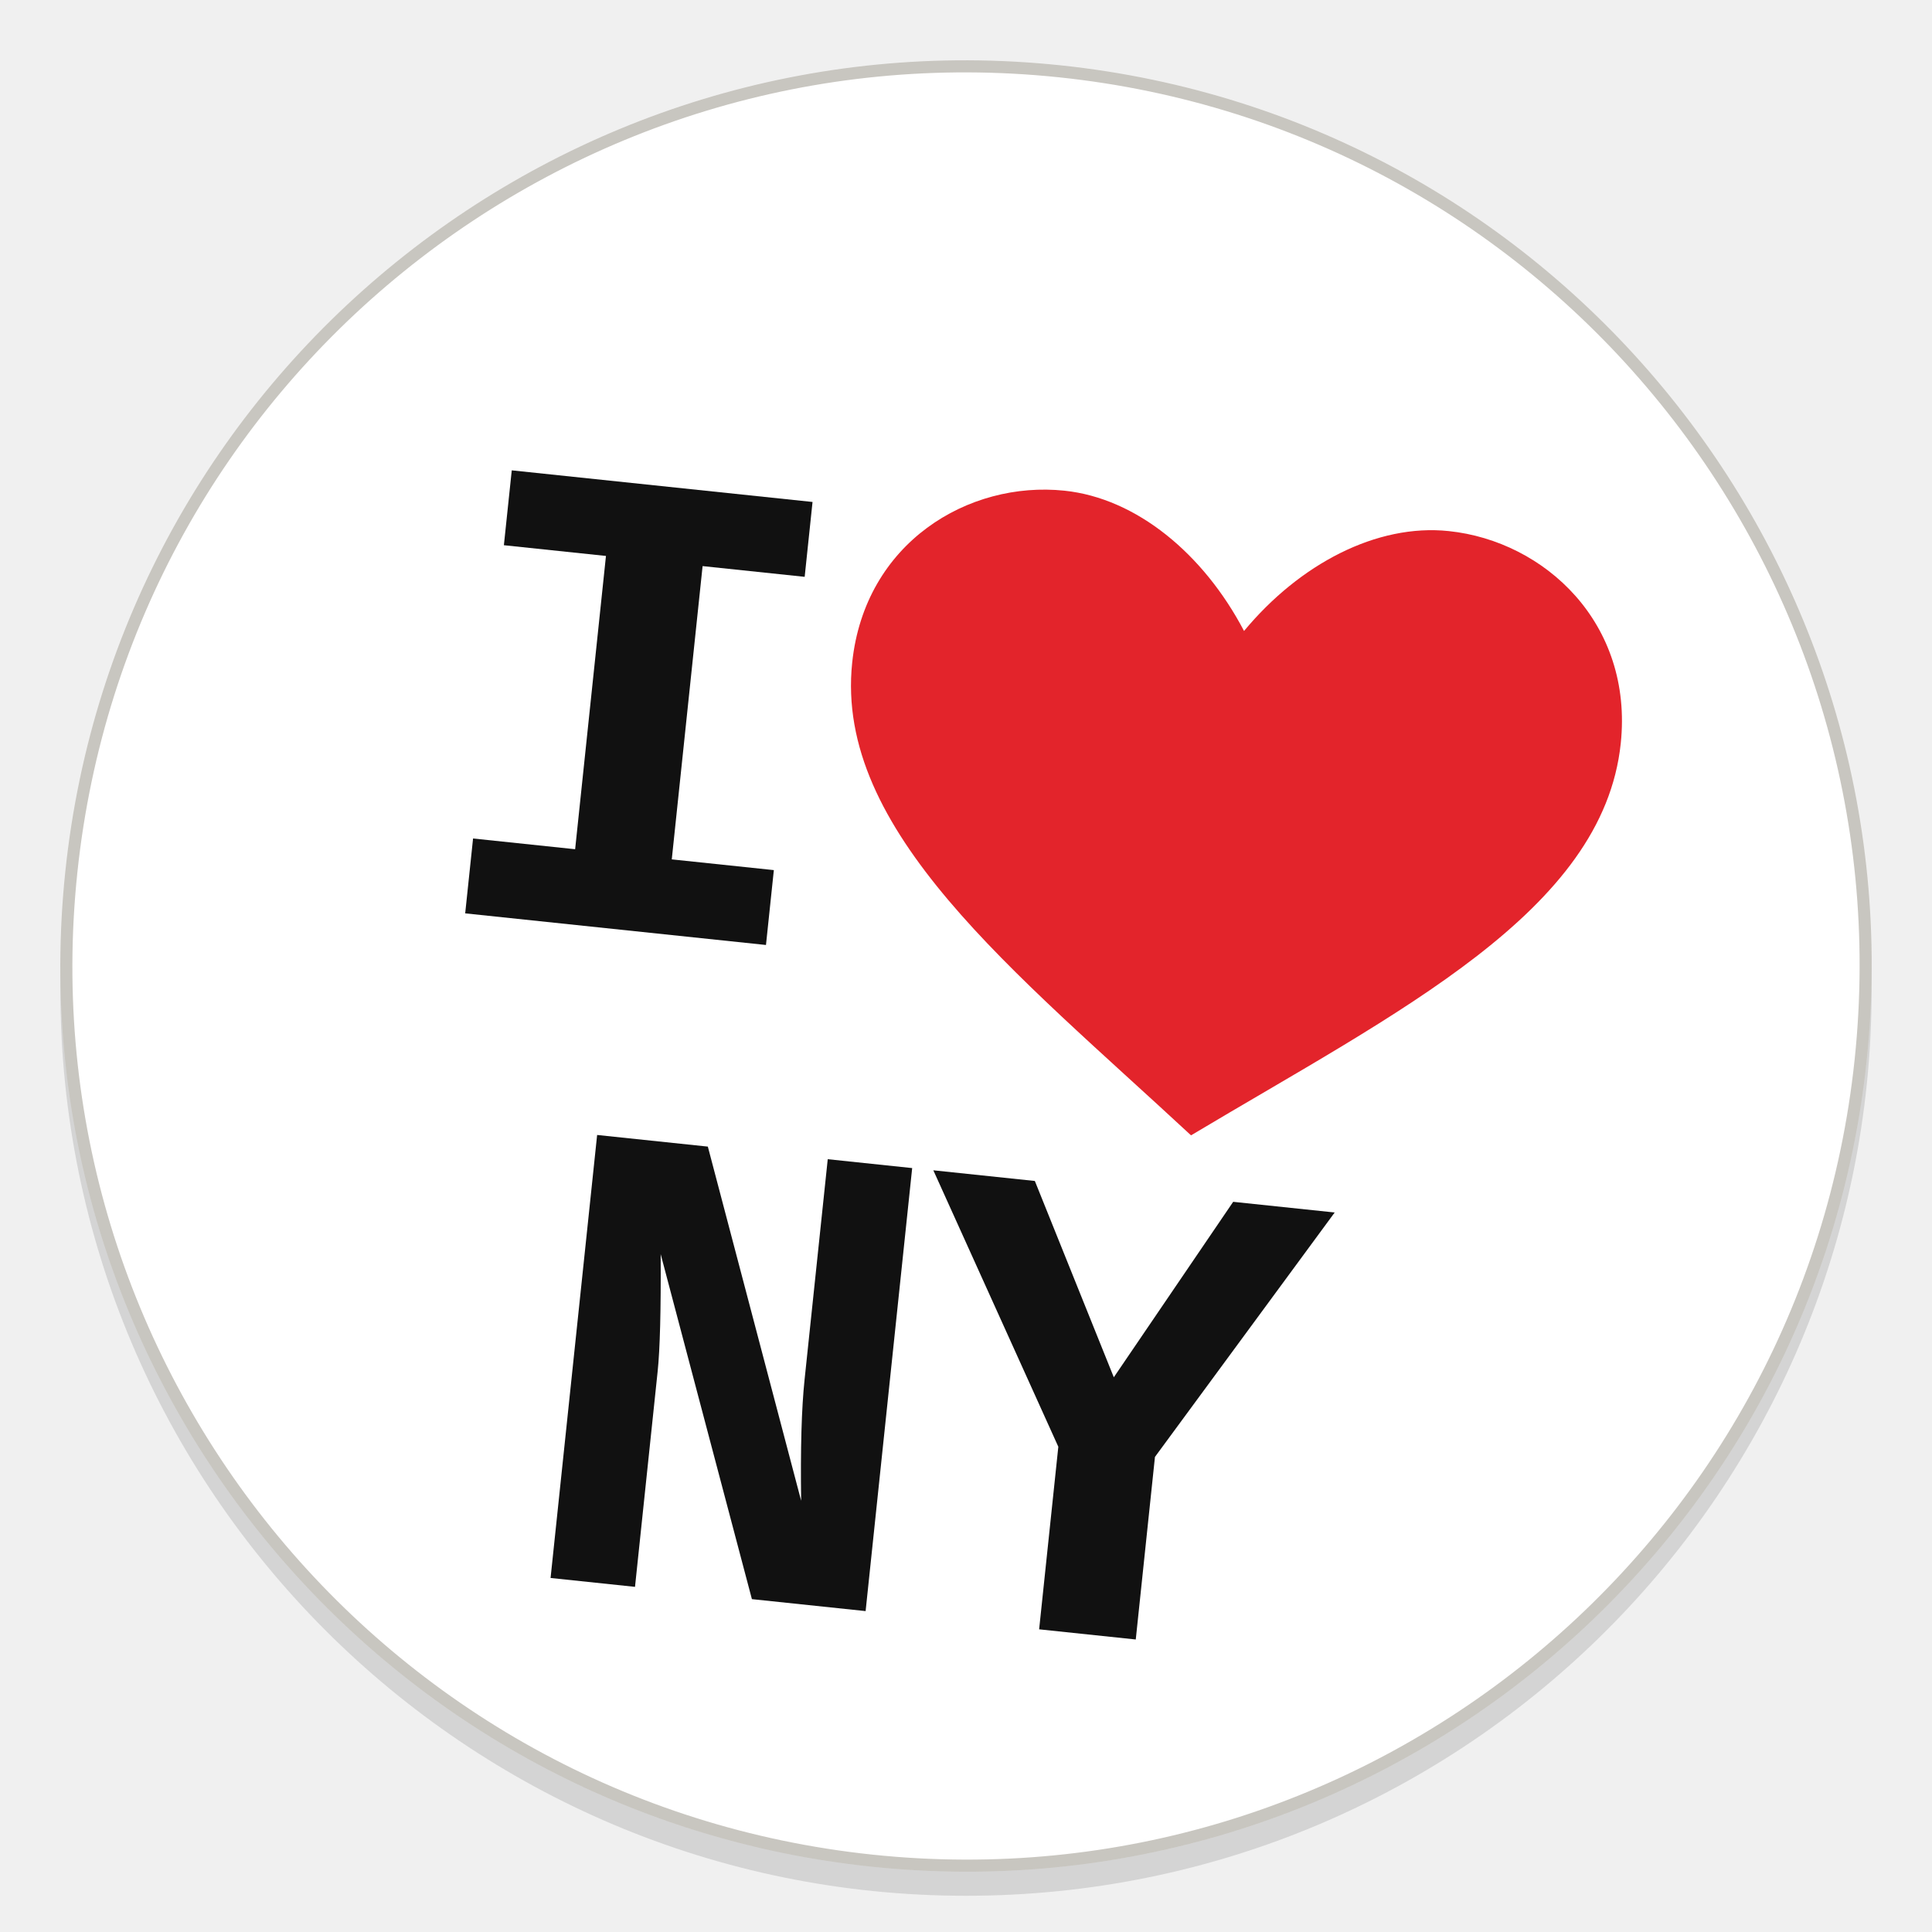
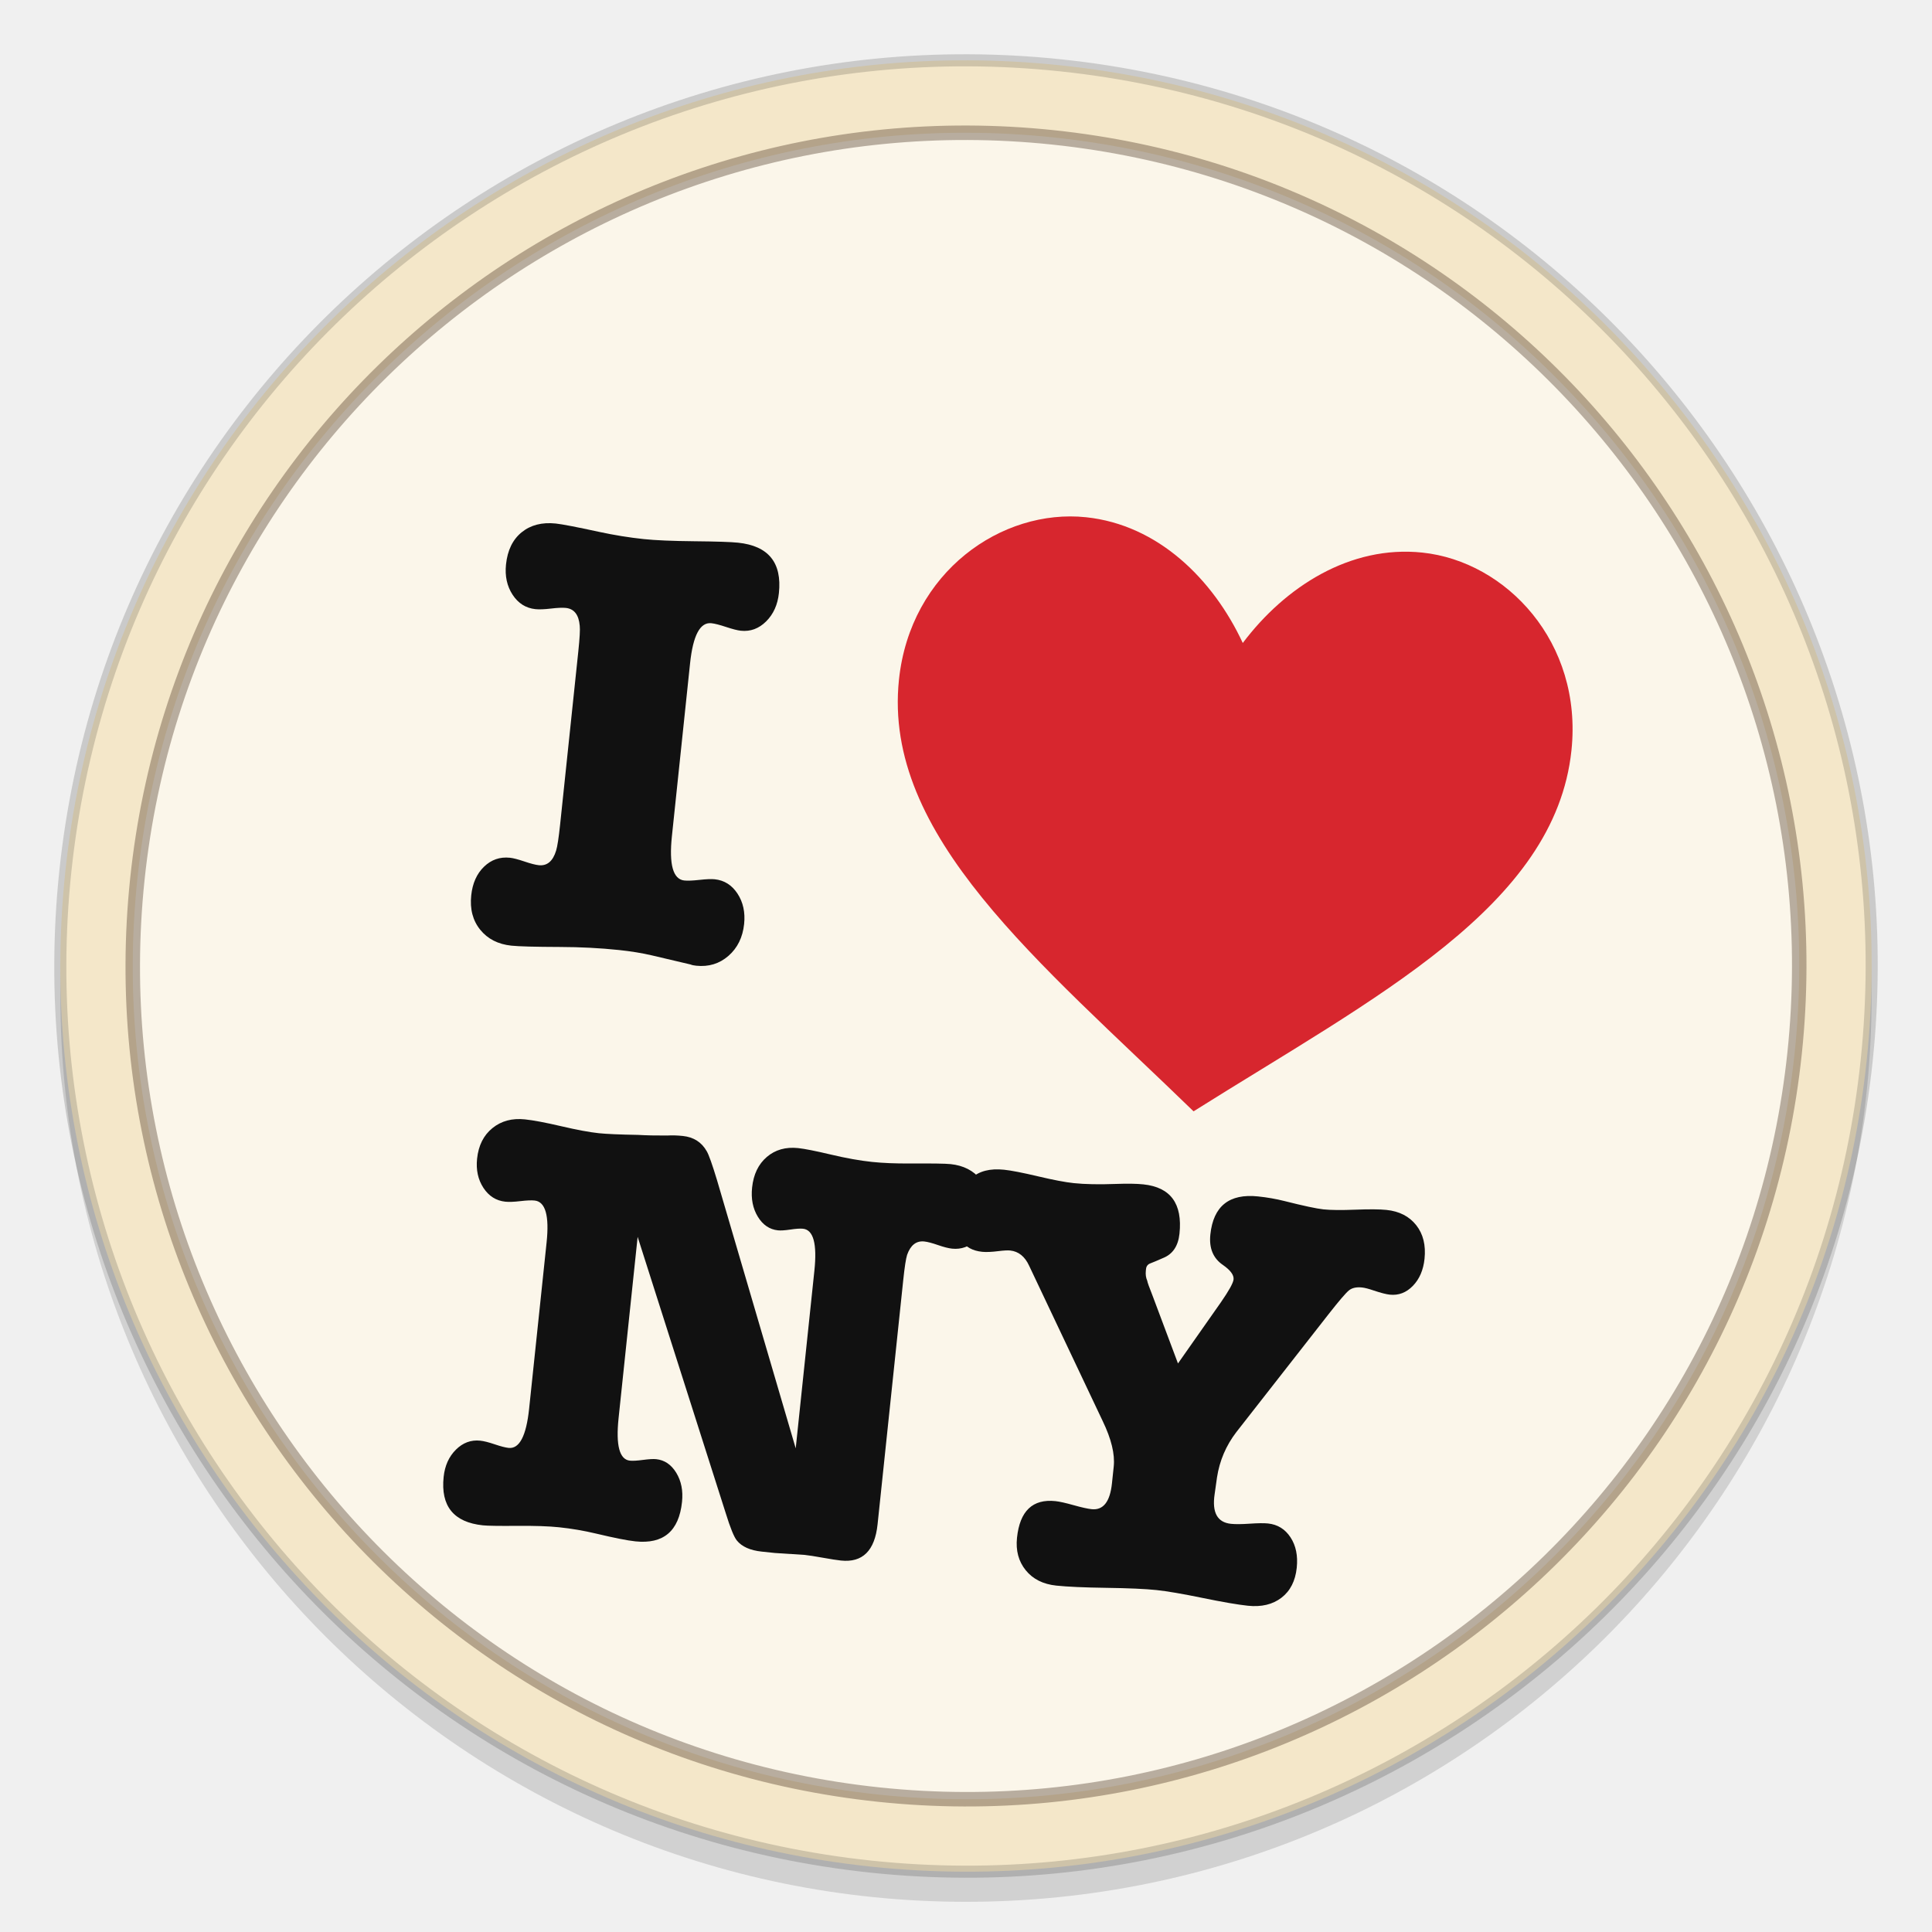
<svg xmlns="http://www.w3.org/2000/svg" viewBox="0 0 160 160" role="img" aria-label="Pin: I love NY">
  <defs>
    <clipPath id="c-nyu">
-       <circle cx="80" cy="80" r="74" />
+       <circle cx="80" cy="80" r="69" />
    </clipPath>
  </defs>
-   <circle cx="80" cy="82" r="75" fill="#000" opacity=".12" />
+   <circle cx="80" cy="82.5" r="75" fill="#000" opacity=".13" />
  <g transform="rotate(6 80 80)">
-     <circle cx="80" cy="80" r="75" fill="#f4f1ea" />
+     <circle cx="80" cy="80" r="75" fill="#f4e7c9" />
+     <circle cx="80" cy="80" r="75" fill="none" stroke="#000" stroke-opacity=".16" />
    <g clip-path="url(#c-nyu)">
-       <rect width="160" height="160" fill="#ffffff" />
-       <text x="34" y="80" font-family="'American Typewriter','Rockwell','Courier New',serif" font-weight="700" font-size="56" fill="#111">I</text>
-       <path d="M100,92 C84,80 68,70 68,56 C68,46 76,40 84,40 C90,40 96,44 100,50 C104,44 110,40 116,40 C124,40 132,46 132,56 C132,70 116,80 100,92 Z" fill="#e3242b" />
-       <text x="80" y="134" text-anchor="middle" font-family="'American Typewriter','Rockwell','Courier New',serif" font-weight="700" font-size="56" fill="#111" letter-spacing="-2">NY</text>
+       <rect width="160" height="160" fill="#fbf6ea" />
+       <path d="M43.942 75.396Q44.982 75.396 45.242 74.044Q45.346 73.524 45.346 71.86V57.456Q45.346 55.792 45.242 55.324Q44.982 53.972 43.942 53.972Q43.526 53.972 42.72 54.154Q41.914 54.336 41.446 54.336Q40.25 54.336 39.444 53.348Q38.638 52.36 38.638 50.904Q38.638 49.136 39.652 48.122Q40.666 47.108 42.382 47.108Q43.162 47.108 46.022 47.42Q47.946 47.628 49.766 47.628Q51.222 47.628 53.952 47.368Q56.682 47.108 57.566 47.108Q61.362 47.108 61.362 50.904Q61.362 52.36 60.556 53.348Q59.75 54.336 58.554 54.336Q58.138 54.336 57.306 54.154Q56.474 53.972 56.058 53.972Q54.654 53.972 54.654 57.456V71.86Q54.654 75.396 56.058 75.396Q56.474 75.396 57.306 75.214Q58.138 75.032 58.554 75.032Q59.75 75.032 60.556 76.02Q61.362 77.008 61.362 78.464Q61.362 80.128 60.348 81.22Q59.334 82.312 57.774 82.312Q57.462 82.312 57.306 82.26L54.03 81.844Q52.782 81.688 51.274 81.688Q48.934 81.688 46.386 81.948Q43.318 82.26 42.382 82.26Q40.718 82.26 39.678 81.22Q38.638 80.18 38.638 78.464Q38.638 76.956 39.444 75.994Q40.25 75.032 41.498 75.032Q41.914 75.032 42.72 75.214Q43.526 75.396 43.942 75.396Z" fill="#111" />
+       <path d="M100,90 C86,79 72,70 72,57 C72,48 79,42 86,42 C92,42 97,46 100,51 C103,46 108,42 114,42 C121,42 128,48 128,57 C128,70 114,79 100,90 Z" fill="#d7262e" />
+       <path d="M61.35 99.8 70.15 121.2V106.4Q70.15 103.05 68.85 103.05Q68.5 103.05 67.825 103.225Q67.15 103.4 66.8 103.4Q65.75 103.4 65.025 102.45Q64.3 101.5 64.3 100.1Q64.3 98.45 65.25 97.45Q66.2 96.45 67.75 96.45Q68.55 96.45 70.5 96.7Q72.45 96.95 73.95 96.95Q75.3 96.95 77.1 96.75Q79.8 96.45 80.45 96.45Q82.05 96.45 83.05 97.45Q84.05 98.45 84.05 100.1Q84.05 101.5 83.25 102.45Q82.45 103.4 81.3 103.4Q80.85 103.4 80.1 103.225Q79.35 103.05 78.95 103.05Q77.95 103.05 77.65 104.3Q77.55 104.8 77.55 106.4V126.75Q77.55 130.05 74.85 130.05Q74.35 130.05 73.325 129.975Q72.3 129.9 71.8 129.9Q71.75 129.9 69.35 130.0Q69.35 130.0 68.25 130.0Q66.8 130.0 66.1 129.3Q65.7 128.9 64.95 127.15L55.3 105.15V120.25Q55.3 123.65 56.6 123.65Q56.95 123.65 57.675 123.475Q58.4 123.3 58.75 123.3Q59.8 123.3 60.525 124.25Q61.25 125.2 61.25 126.6Q61.25 130.25 57.75 130.25Q56.75 130.25 54.45 129.95Q52.9 129.75 51.35 129.75Q50.05 129.75 47.85 130.0Q45.65 130.25 45.05 130.25Q41.4 130.25 41.4 126.6Q41.4 125.2 42.175 124.25Q42.95 123.3 44.1 123.3Q44.55 123.3 45.325 123.475Q46.1 123.65 46.5 123.65Q47.85 123.65 47.85 120.25V106.4Q47.85 103.05 46.5 103.05Q46.1 103.05 45.325 103.225Q44.55 103.4 44.1 103.4Q42.95 103.4 42.175 102.45Q41.4 101.5 41.4 100.1Q41.4 98.45 42.4 97.45Q43.4 96.45 45.0 96.45Q46.05 96.45 48.05 96.7Q50.05 96.95 51.2 96.95Q52.15 96.95 54.45 96.75Q55.5 96.7 56.85 96.55Q57.45 96.45 58.15 96.45Q59.5 96.45 60.25 97.5Q60.55 97.9 61.35 99.8ZM98.2 105.5 100.9 110.9 103.9 105.5Q104.75 103.95 104.75 103.5Q104.75 102.95 103.75 102.4Q102.45 101.7 102.45 100.0Q102.45 96.45 106.05 96.45Q107.2 96.45 108.25 96.6Q110.7 96.95 111.55 96.95Q112.45 96.95 114.175 96.7Q115.9 96.45 116.75 96.45Q118.35 96.45 119.325 97.45Q120.3 98.45 120.3 100.15Q120.3 101.55 119.575 102.475Q118.85 103.4 117.75 103.4Q117.3 103.4 116.4 103.2Q115.75 103.05 115.4 103.05Q114.7 103.05 114.35 103.4Q114.0 103.75 112.9 105.5L106.3 116.05Q105.2 117.85 105.1 119.95L105.05 121.35Q104.95 123.65 106.65 123.65Q107.2 123.65 108.2 123.475Q109.2 123.3 109.7 123.3Q110.9 123.3 111.675 124.25Q112.45 125.2 112.45 126.7Q112.45 128.35 111.45 129.3Q110.45 130.25 108.75 130.25Q107.5 130.25 104.95 130.0Q102.4 129.75 101.1 129.75Q99.7 129.75 96.95 130.0Q94.2 130.25 92.8 130.25Q91.15 130.25 90.15 129.25Q89.15 128.25 89.15 126.65Q89.15 123.3 92.0 123.3Q92.5 123.3 93.525 123.475Q94.55 123.65 95.05 123.65Q96.5 123.65 96.5 121.35V119.95Q96.5 118.4 95.2 116.3L87.8 104.15Q87.15 103.05 86.1 103.05Q85.8 103.05 85.15 103.2Q84.3 103.4 83.8 103.4Q81.4 103.4 81.4 100.35Q81.4 96.45 84.9 96.45Q85.8 96.45 87.75 96.7Q89.7 96.95 90.75 96.95Q92.15 96.95 94.25 96.65Q95.65 96.45 96.5 96.45Q99.9 96.45 99.9 100.2Q99.9 101.75 98.75 102.35Q98.05 102.75 97.75 102.9Q97.45 103.05 97.45 103.4V103.55Q97.45 104.0 97.65 104.35Q97.7 104.55 98.2 105.5Z" fill="#111" />
    </g>
-     <circle cx="80" cy="80" r="74.5" fill="none" stroke="#000" stroke-opacity=".18" stroke-width="1" />
+     <circle cx="80" cy="80" r="69" fill="none" stroke="#3d2516" stroke-opacity=".35" stroke-width="1.2" />
  </g>
</svg>
